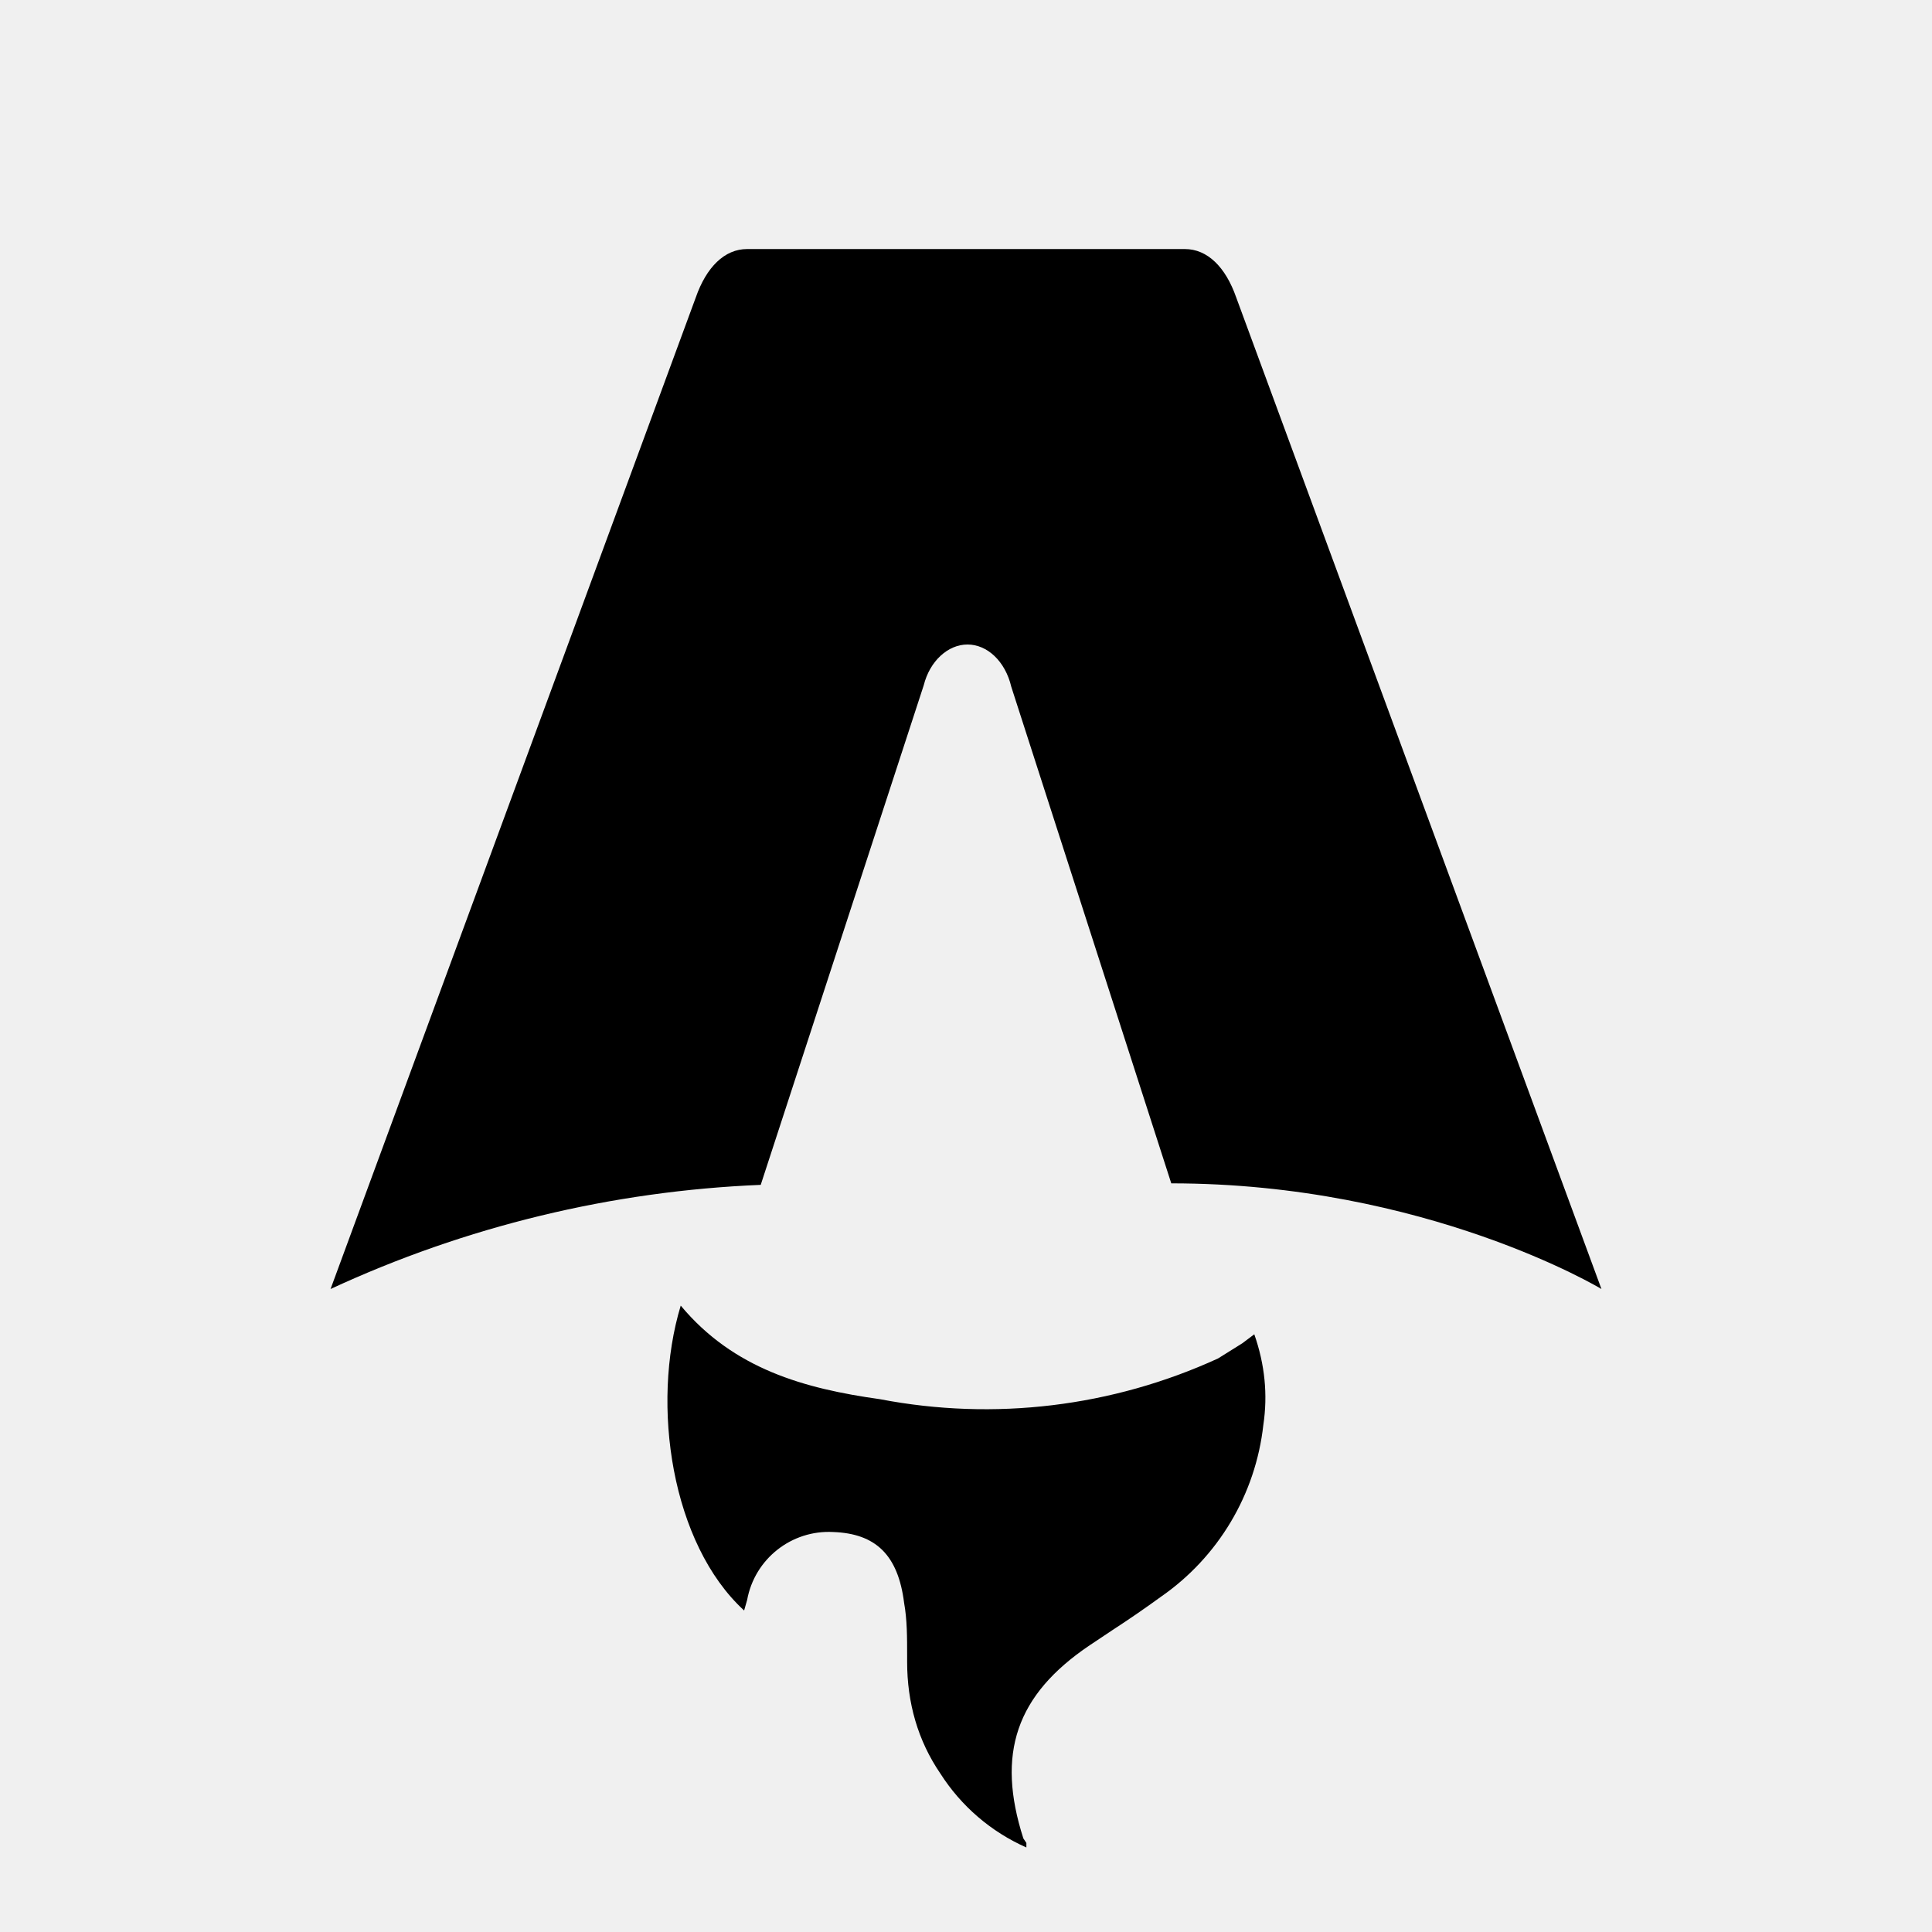
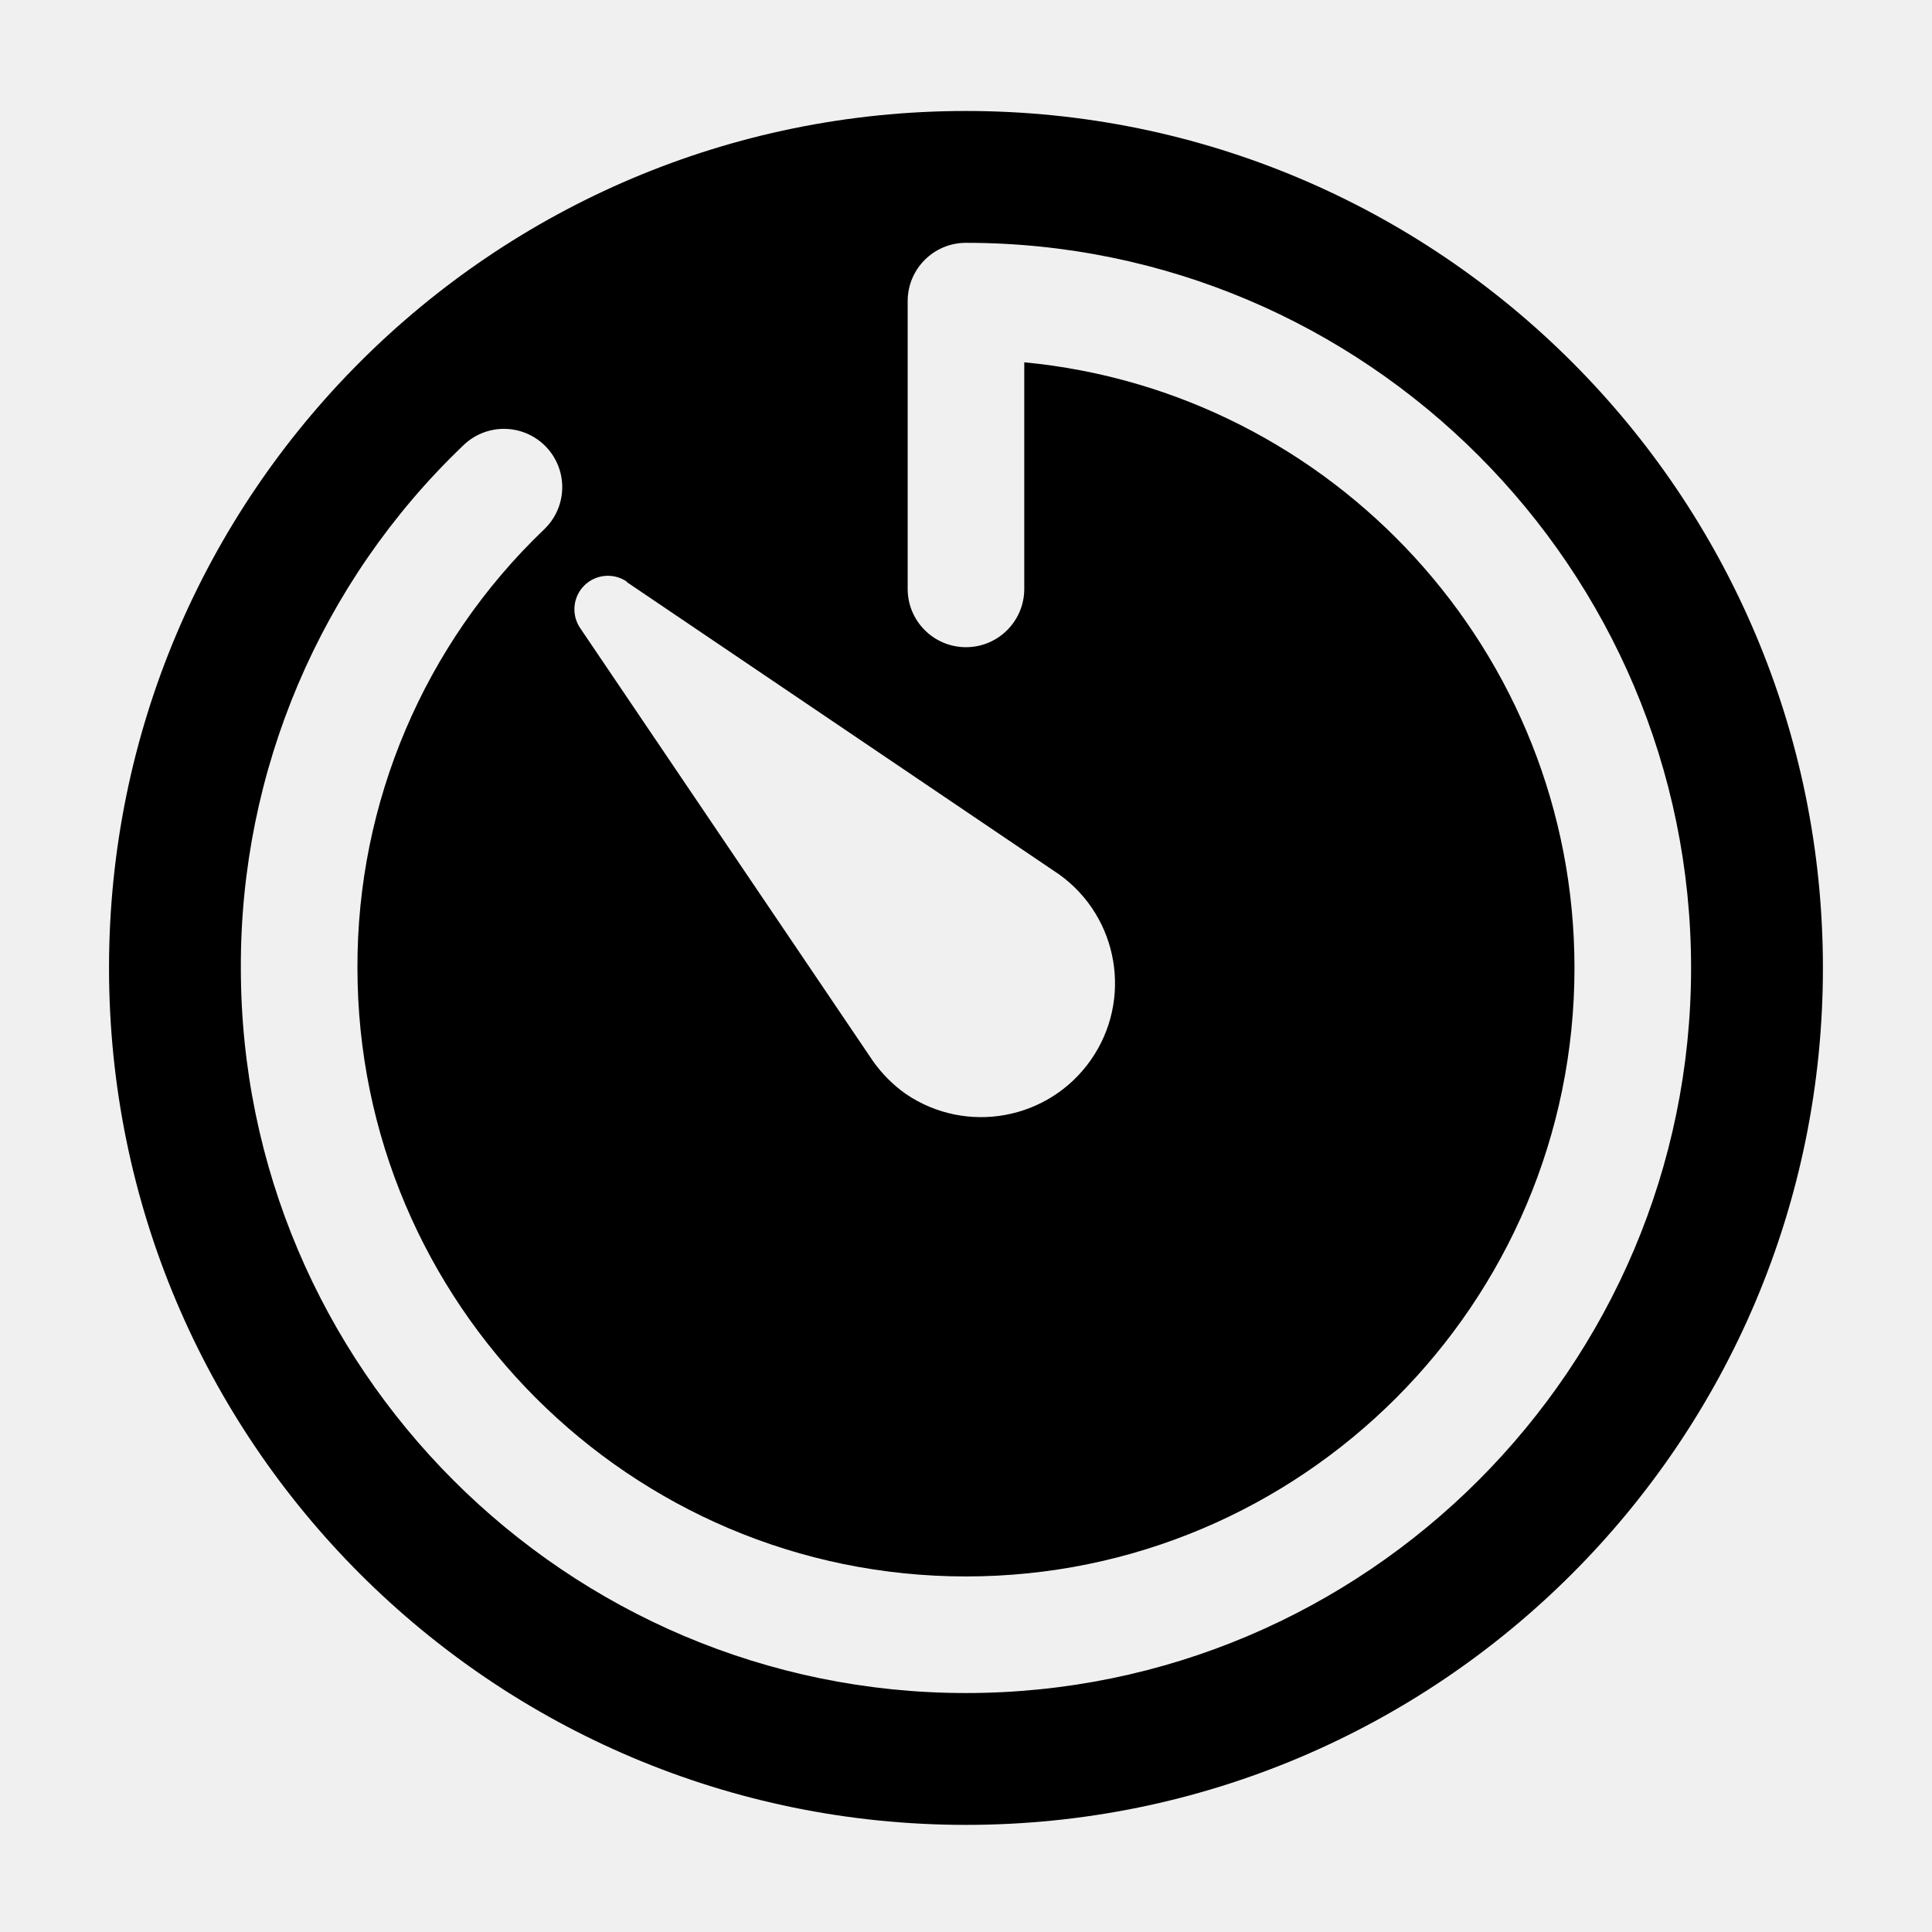
- <svg xmlns="http://www.w3.org/2000/svg" fill="none" viewBox="0 0 128 128">
-   <path d="M50.4 78.5a75.1 75.1 0 0 0-28.5 6.9l24.2-65.7c.7-2 1.9-3.2 3.4-3.2h29c1.5 0 2.7 1.2 3.4 3.2l24.2 65.7s-11.6-7-28.5-7L67 45.5c-.4-1.7-1.6-2.8-2.9-2.8-1.3 0-2.5 1.1-2.9 2.7L50.4 78.5Zm-1.1 28.2Zm-4.2-20.2c-2 6.6-.6 15.8 4.2 20.2a17.5 17.5 0 0 1 .2-.7 5.5 5.5 0 0 1 5.7-4.5c2.8.1 4.3 1.5 4.7 4.7.2 1.1.2 2.3.2 3.5v.4c0 2.7.7 5.2 2.2 7.4a13 13 0 0 0 5.7 4.9v-.3l-.2-.3c-1.8-5.6-.5-9.5 4.4-12.8l1.5-1a73 73 0 0 0 3.2-2.2 16 16 0 0 0 6.8-11.4c.3-2 .1-4-.6-6l-.8.6-1.6 1a37 37 0 0 1-22.4 2.7c-5-.7-9.7-2-13.2-6.2Z" />
-   <style>
-         path { fill: #000; }
-         @media (prefers-color-scheme: dark) {
-             path { fill: #FFF; }
-         }
-     </style>
+ <svg xmlns="http://www.w3.org/2000/svg" width="500px" height="500px" viewBox="0 0 500 500" version="1.1">
+   <g id="favicon" stroke="none" stroke-width="1" fill="none" fill-rule="evenodd">
+     <g id="Favicon-Copy" transform="translate(28.2142, 28.7222)" fill="#000000" fill-rule="nonzero">
+       <g id="Group" transform="translate(-0, -0)">
+         <path d="M221.778,0 C99.288,0 0,99.288 0,221.778 C0,344.267 99.288,443.556 221.778,443.556 C344.267,443.556 443.556,344.267 443.556,221.778 C443.556,99.288 344.267,0 221.778,0 Z M133.994,121.914 L245.949,197.617 C261.327,208.692 264.956,230.067 254.094,245.596 C243.233,261.126 221.911,265.05 206.232,254.405 C202.922,252.07 200.037,249.185 197.702,245.875 L121.999,133.92 C119.594,130.474 120.006,125.8 122.978,122.828 C125.949,119.857 130.623,119.445 134.069,121.85 L133.994,121.914 Z M221.778,409.436 C118.353,409.436 34.119,325.256 34.119,221.778 C33.942,170.772 54.706,121.928 91.558,86.664 C95.418,82.816 101.053,81.349 106.299,82.826 C111.545,84.303 115.587,88.495 116.872,93.792 C118.157,99.088 116.485,104.666 112.499,108.383 C81.575,137.982 64.15,178.972 64.294,221.778 C64.294,308.612 134.943,379.261 221.778,379.261 C308.612,379.261 379.261,308.612 379.261,221.778 C379.261,140.029 316.652,72.632 236.865,65.041 L236.865,123.684 C236.865,132.016 230.11,138.771 221.778,138.771 C213.445,138.771 206.69,132.016 206.69,123.684 L206.69,49.207 C206.69,40.874 213.445,34.12 221.778,34.12 C325.256,34.12 409.436,118.353 409.436,221.778 C409.436,325.203 325.256,409.436 221.778,409.436 Z" id="Shape" />
+       </g>
+     </g>
+   </g>
</svg>
